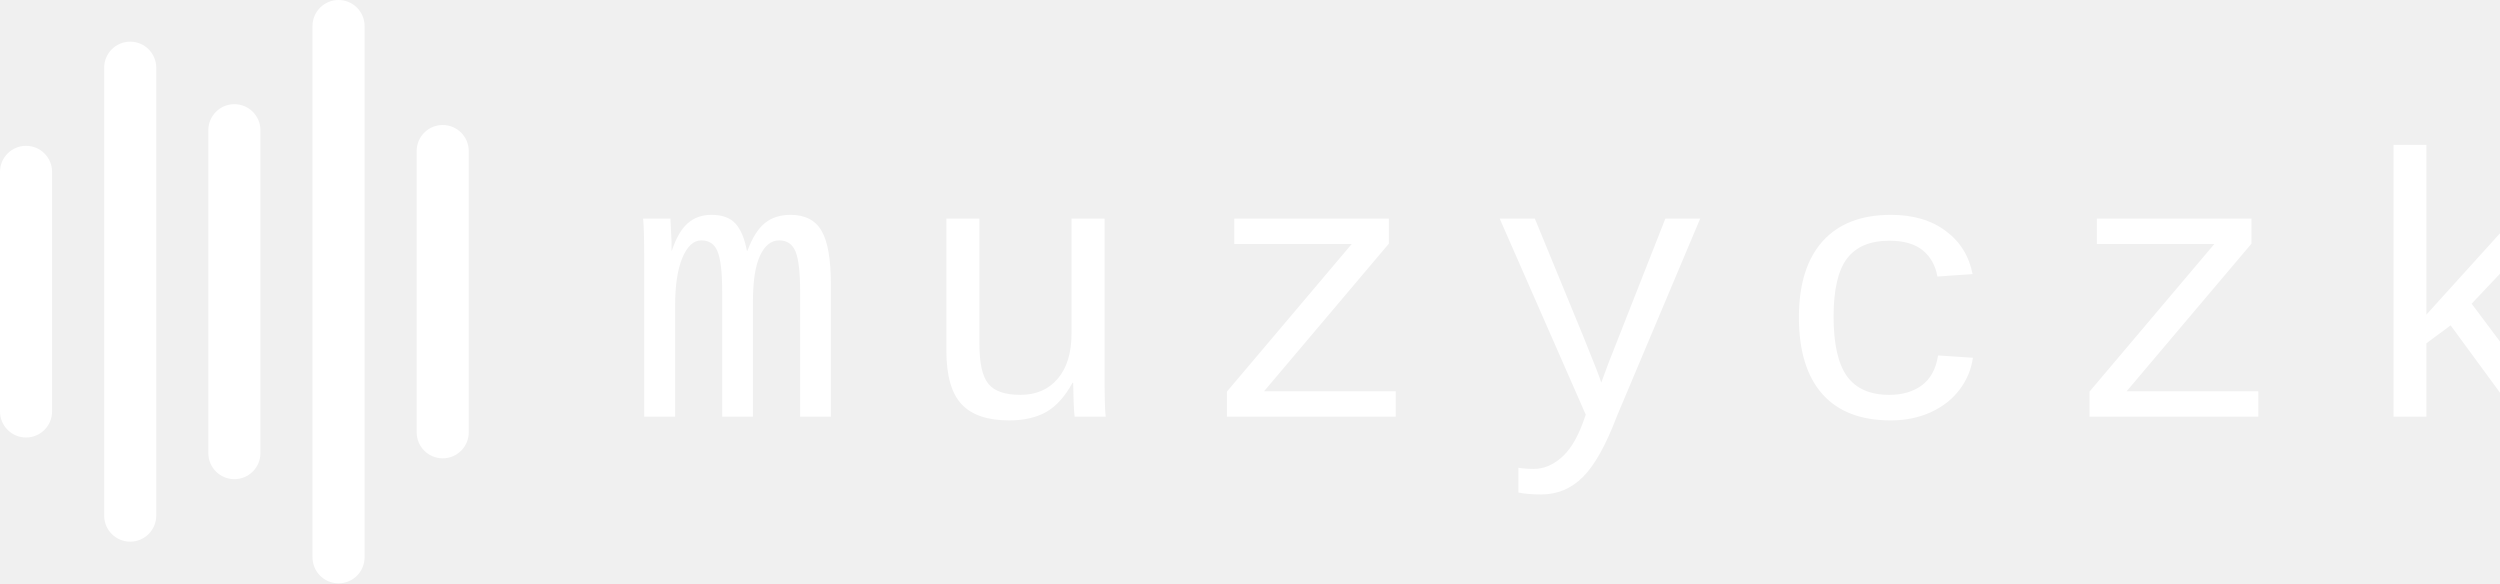
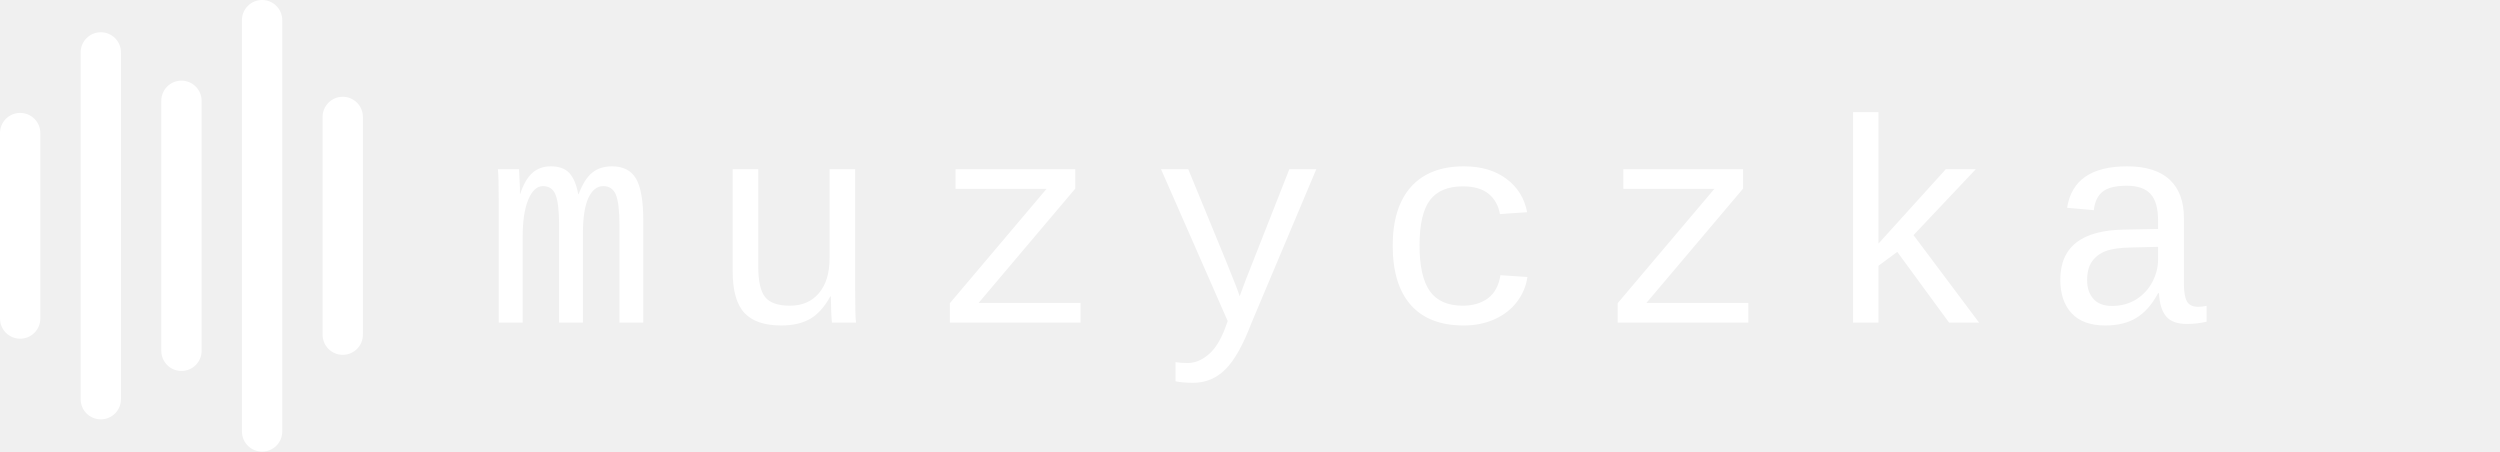
- <svg xmlns="http://www.w3.org/2000/svg" width="240" height="56" viewBox="0 0 240 56">
+ <svg xmlns="http://www.w3.org/2000/svg" width="310" height="56" viewBox="0 0 310 56">
  <rect x="0" y="14" width="5" height="28" rx="2.5" fill="#fff" />
  <rect x="10" y="4" width="5" height="48" rx="2.5" fill="#fff" />
  <rect x="20" y="10" width="5" height="36" rx="2.5" fill="#fff" />
  <rect x="30" y="0" width="5" height="56" rx="2.5" fill="#fff" />
  <rect x="40" y="12" width="5" height="32" rx="2.5" fill="#fff" />
  <text x="60" y="40" font-family="'Courier New', monospace" font-size="36" font-weight="300" fill="#fff" letter-spacing="6">muzyczka</text>
</svg>
